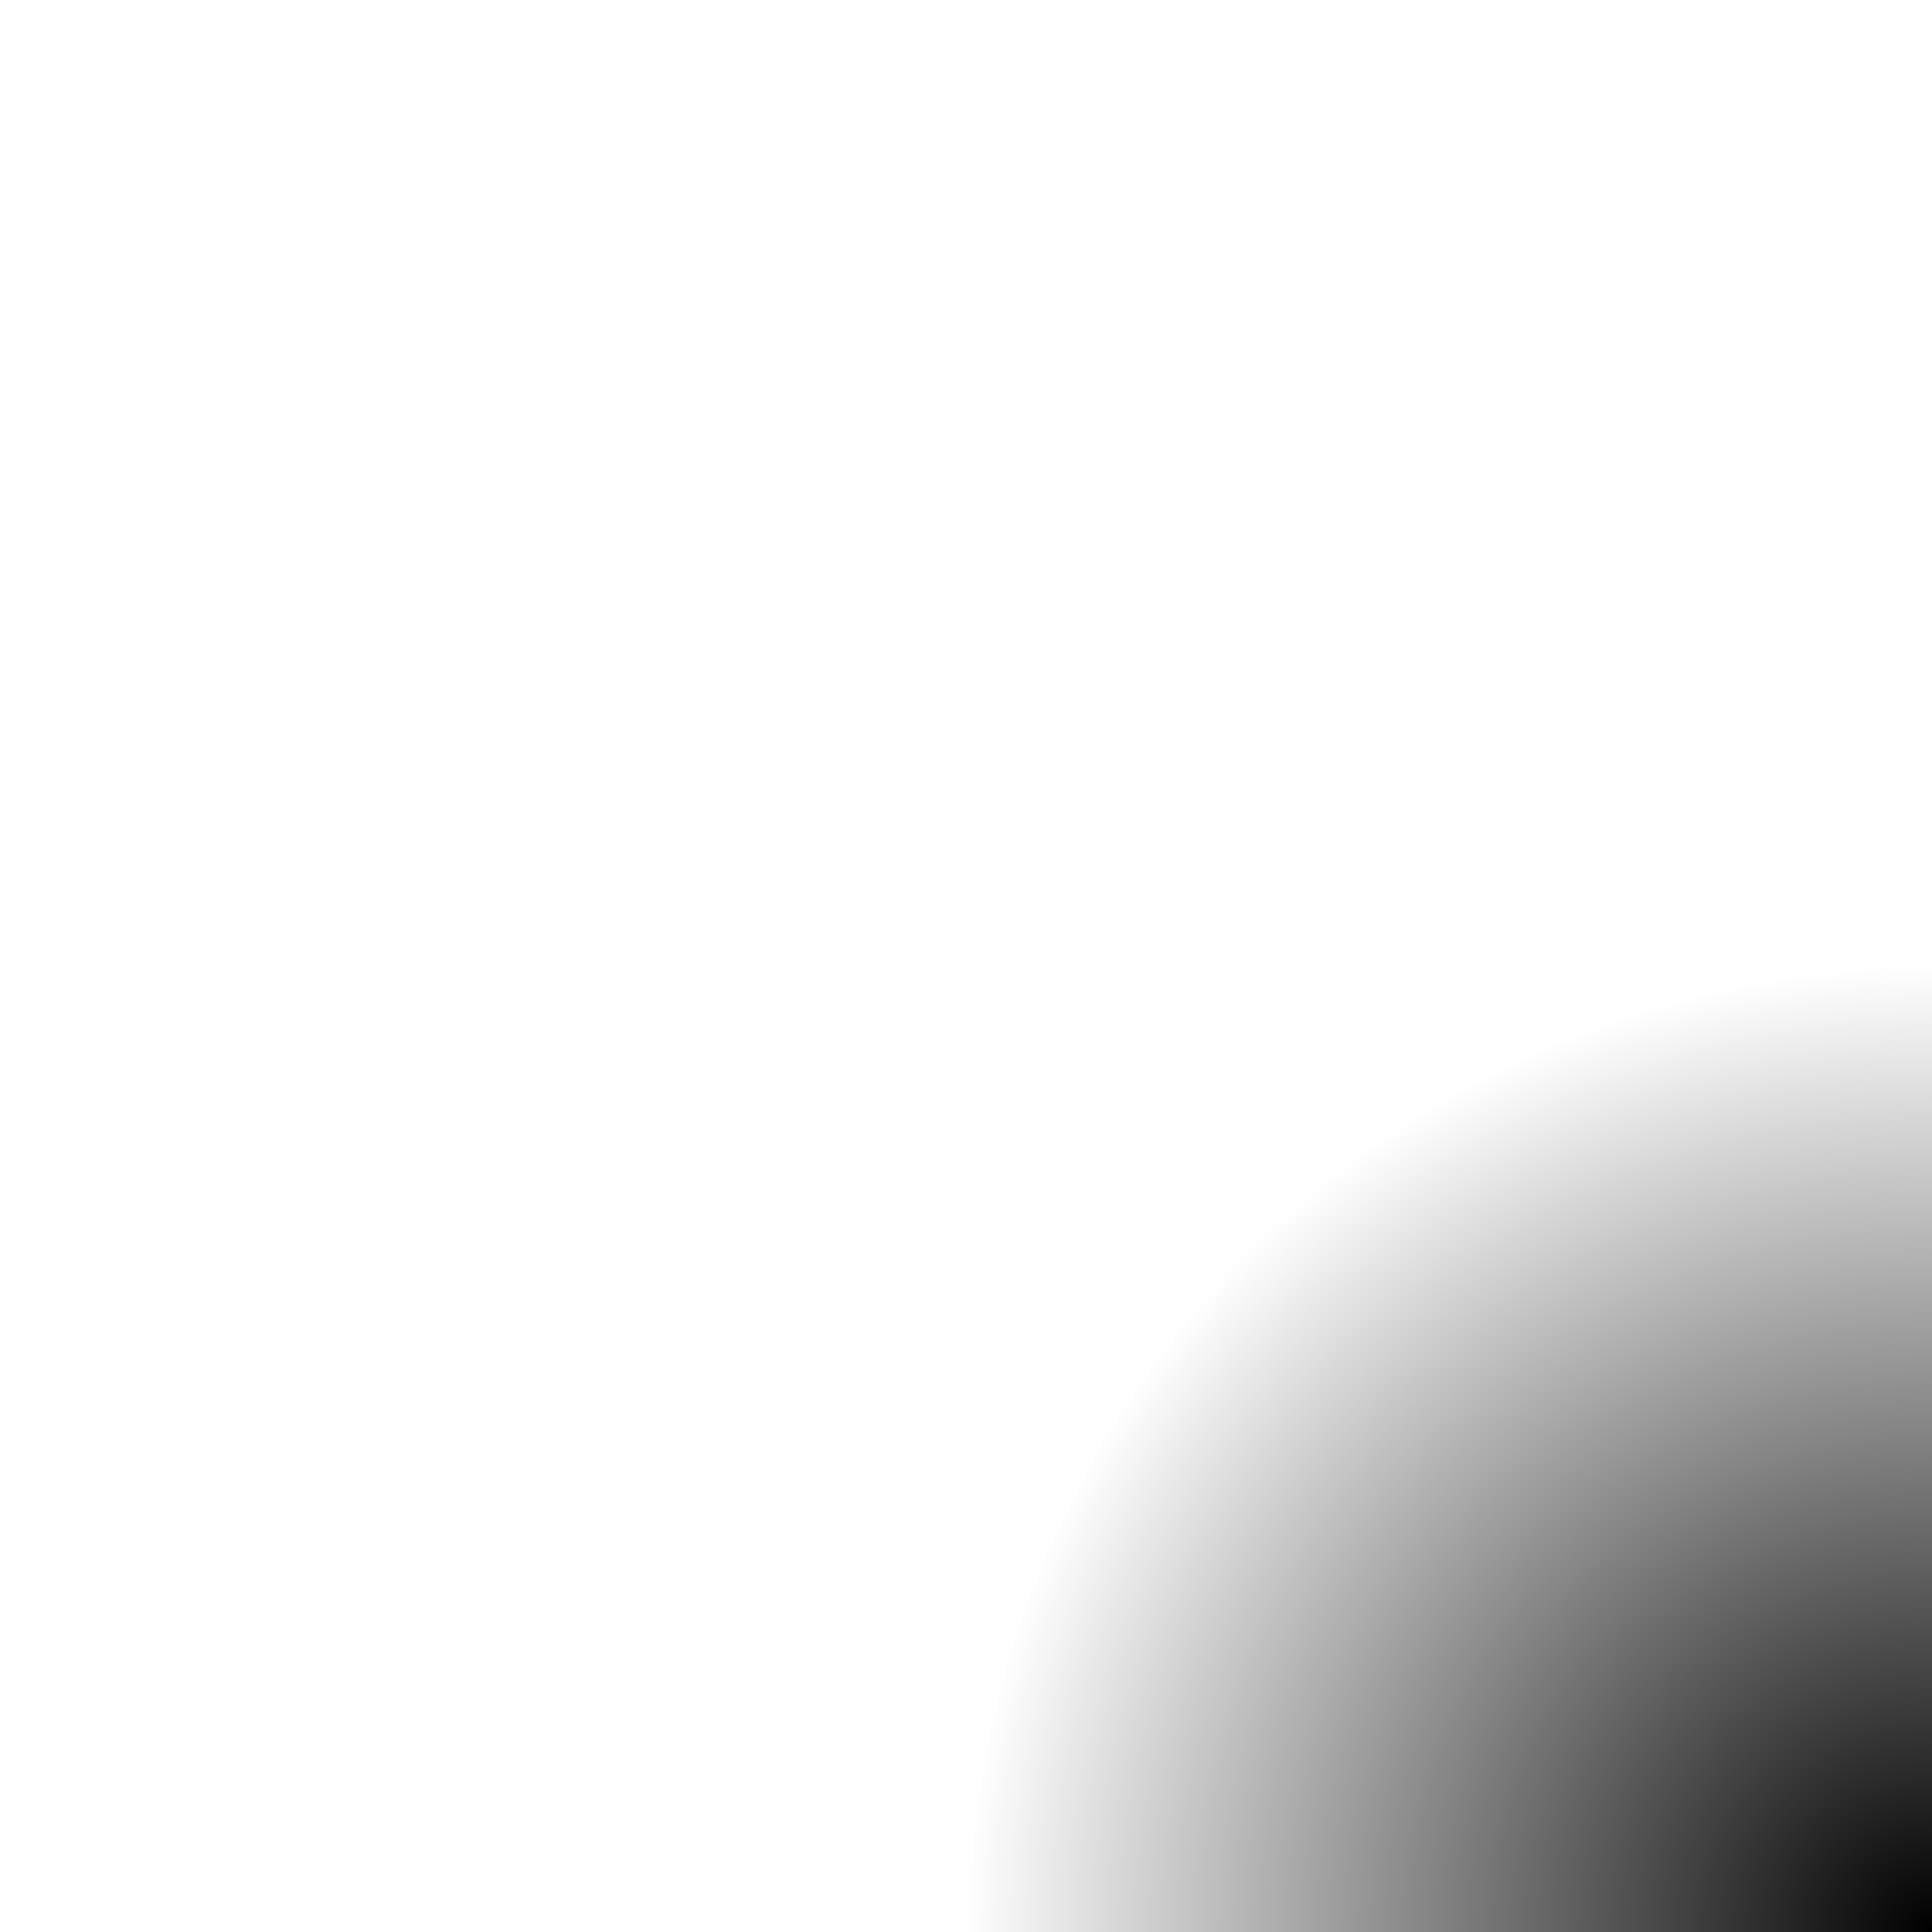
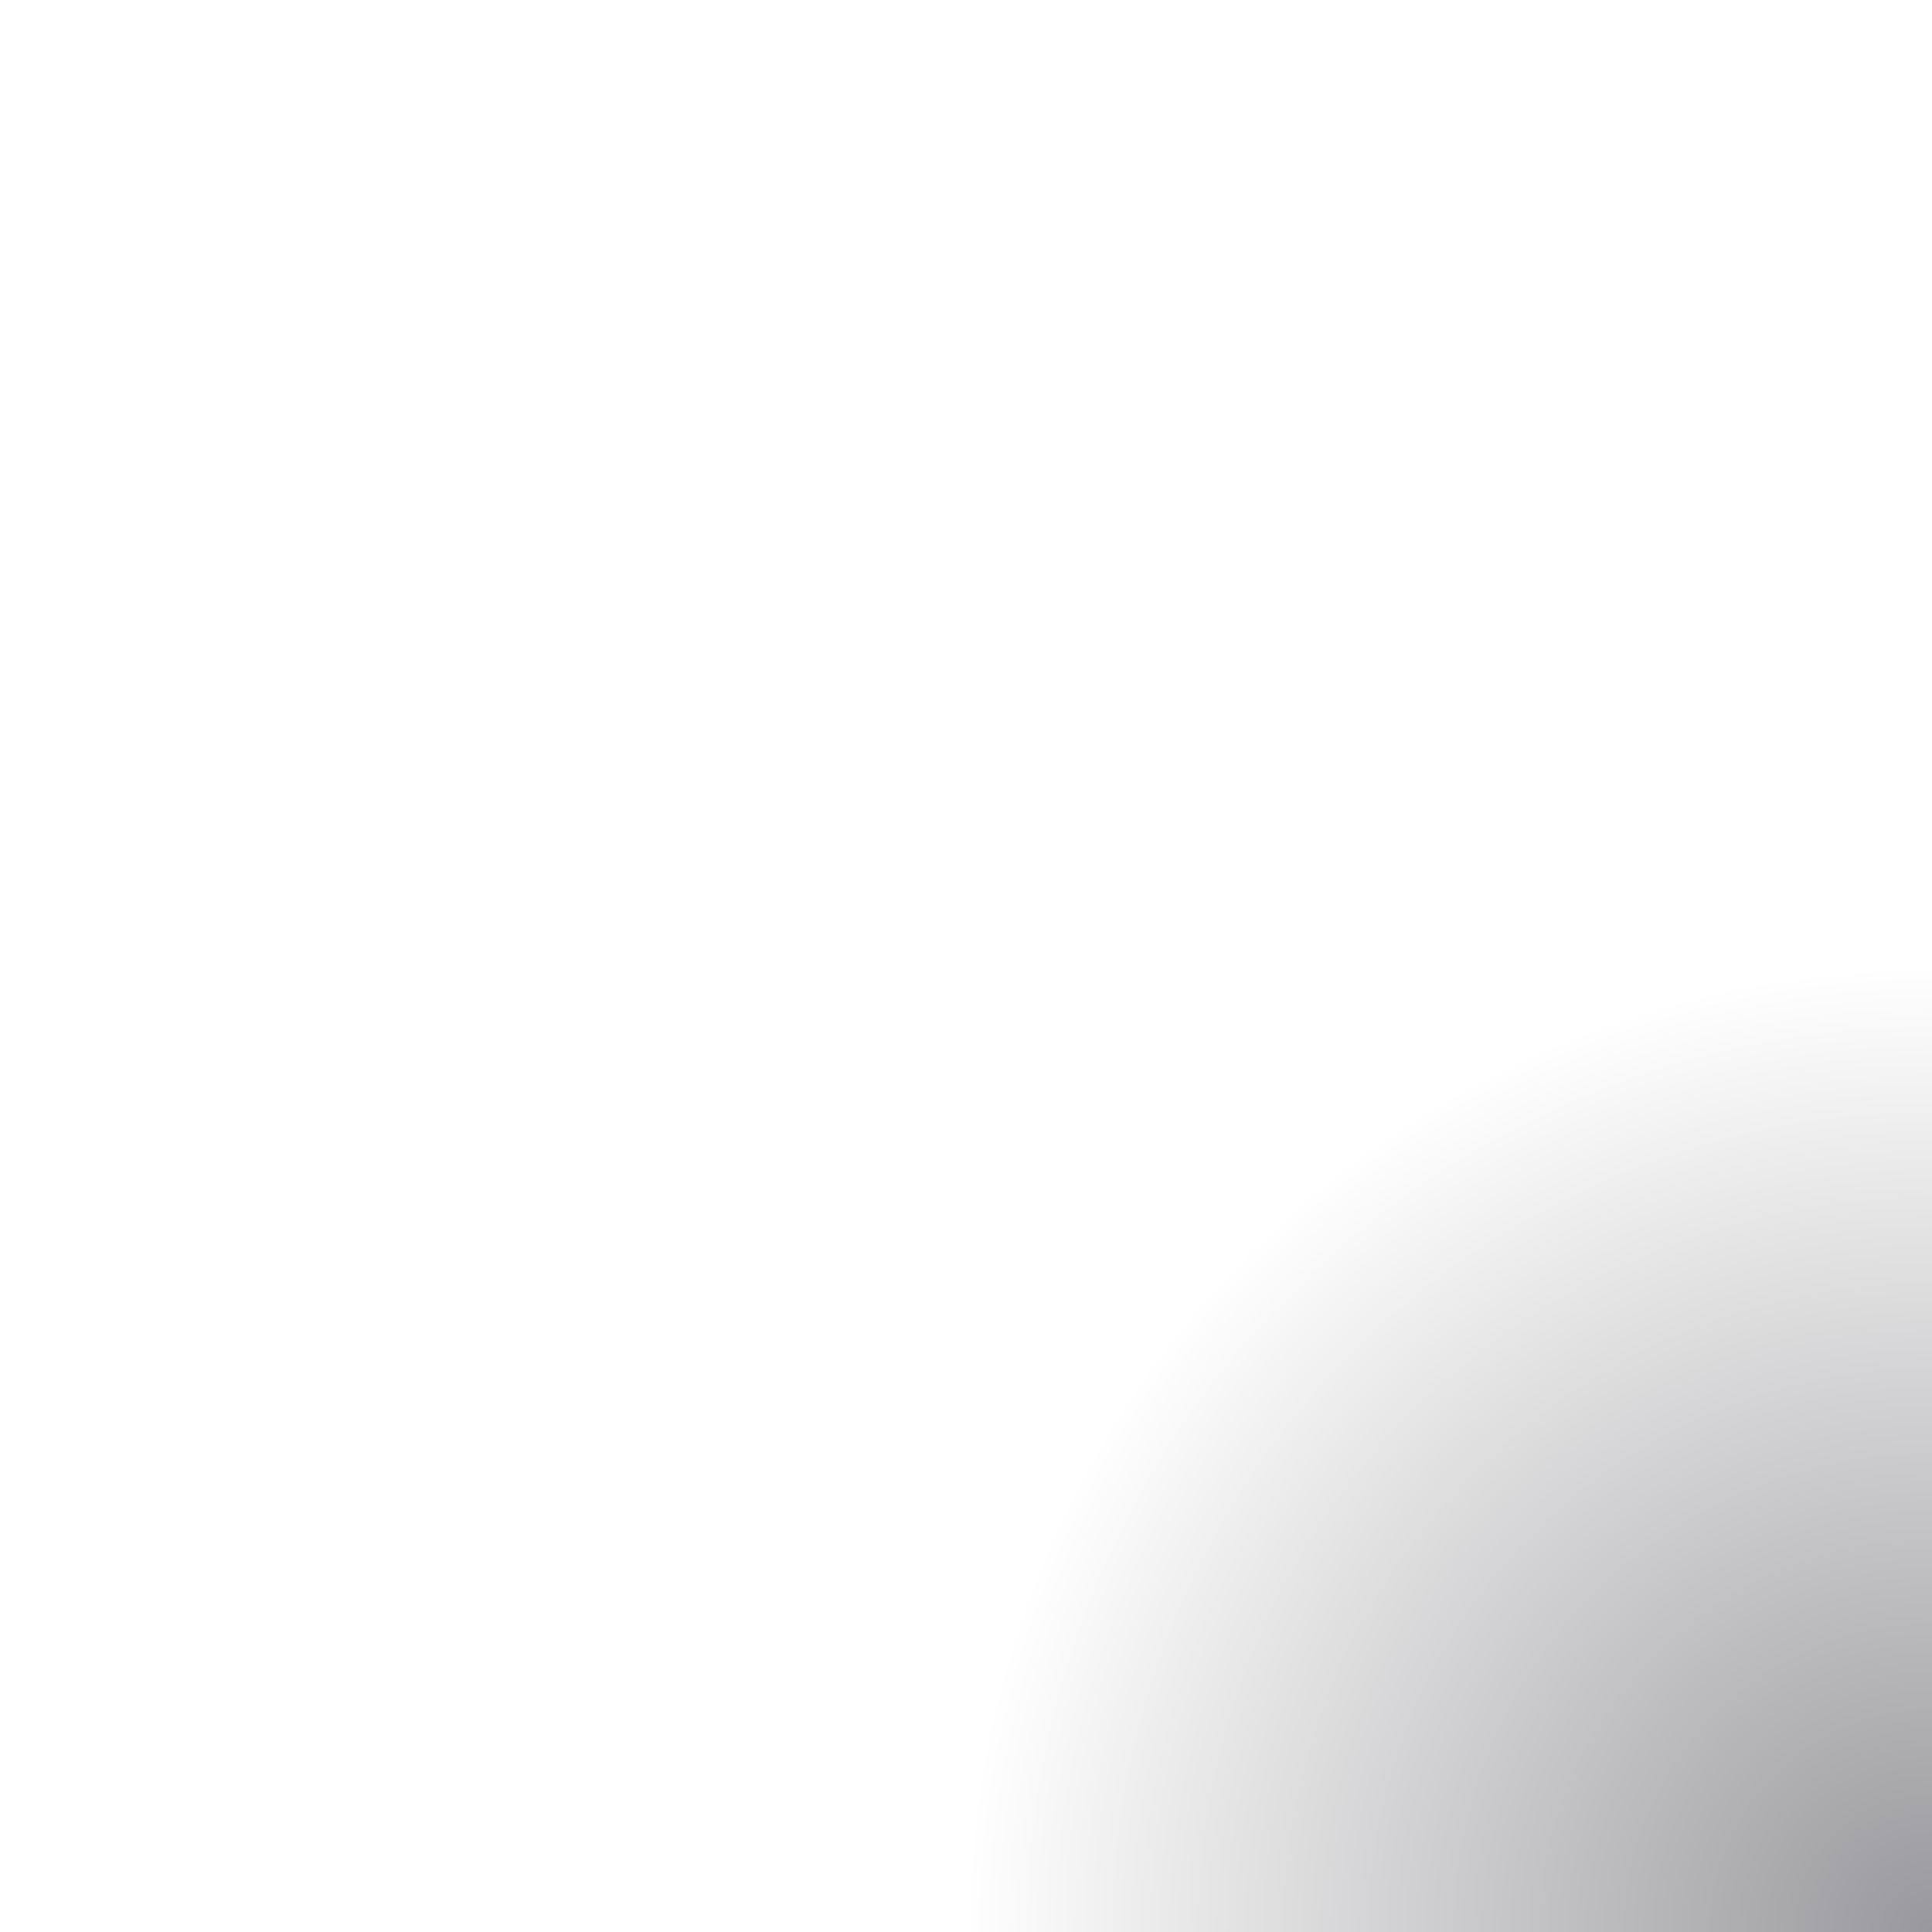
<svg xmlns="http://www.w3.org/2000/svg" xmlns:xlink="http://www.w3.org/1999/xlink" version="1.1" preserveAspectRatio="none" x="0px" y="0px" width="30px" height="30px" viewBox="0 0 30 30">
  <defs>
    <radialGradient id="Gradient_1" gradientUnits="userSpaceOnUse" cx="0" cy="0" r="15.008" fx="0" fy="0" gradientTransform="matrix( 0.7071068, 0.7071068, -0.7071068, 0.7071068, 30,30) " spreadMethod="pad">
-       <stop offset="0%" stop-color="#000000" />
-       <stop offset="100%" stop-color="#000000" stop-opacity="0" />
+       <stop offset="0%" stop-color="#00000A" stop-opacity="0.4" />
+       <stop offset="100%" stop-color="#00000A" stop-opacity="0" />
    </radialGradient>
    <g id="Layer0_0_FILL">
      <path fill="url(#Gradient_1)" stroke="none" d=" M 30 15 L 15 15 15 30 30 30 30 15 Z" />
    </g>
  </defs>
  <g transform="matrix( 1, 0, 0, 1, 0,0) ">
    <use xlink:href="#Layer0_0_FILL" />
  </g>
</svg>
